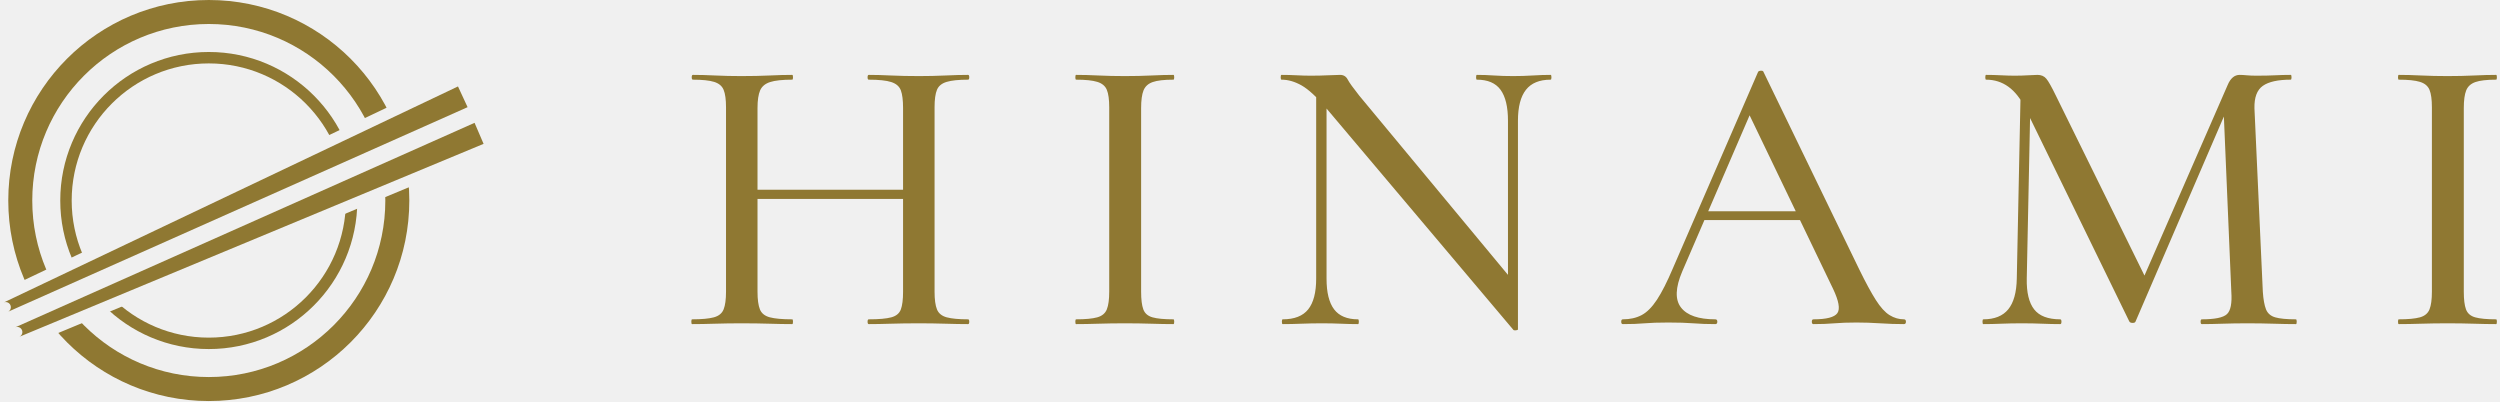
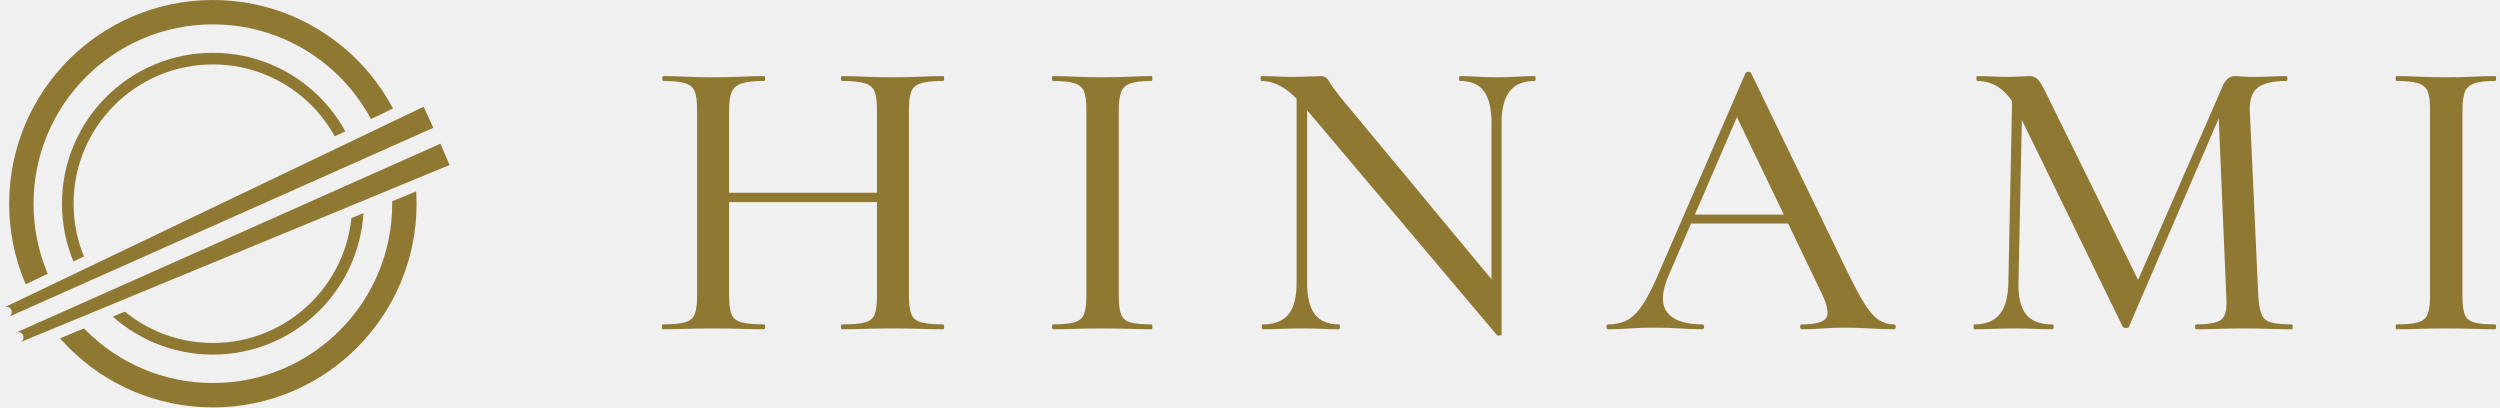
- <svg xmlns="http://www.w3.org/2000/svg" viewBox="0 0 960.33 154.44" width="960" height="154" role="img" aria-label="HINAMI">
+ <svg xmlns="http://www.w3.org/2000/svg" viewBox="0 0 944.71 154.44" width="945" height="154" role="img" aria-label="HINAMI">
  <g transform="translate(-30.80 -32.78) scale(2.2)">
    <defs>
      <mask id="gap" maskUnits="userSpaceOnUse" x="-10" y="-10" width="120" height="120">
        <rect x="-10" y="-10" width="120" height="120" fill="white" />
-         <path d="M14.89 69.46 L95.30 33.66 L93.62 30.03 L14.14 67.83 A0.90 0.90 0 0 1 14.89 69.46 Z" fill="black" stroke="black" stroke-width="4" stroke-linejoin="round" />
-         <path d="M16.82 73.86 L98.10 40.08 L96.52 36.40 L16.11 72.20 A0.90 0.90 0 0 1 16.82 73.86 Z" fill="black" stroke="black" stroke-width="4" stroke-linejoin="round" />
+         <path d="M14.89 69.46 L87.99 36.92 L86.31 33.29 L14.14 67.83 A0.90 0.90 0 0 1 14.89 69.46 Z" fill="black" stroke="black" stroke-width="4" stroke-linejoin="round" />
+         <path d="M16.82 73.86 L90.79 43.33 L89.21 39.66 L16.11 72.20 A0.90 0.90 0 0 1 16.82 73.86 Z" fill="black" stroke="black" stroke-width="4" stroke-linejoin="round" />
      </mask>
    </defs>
    <g mask="url(#gap)">
      <circle cx="50" cy="50" r="33" fill="none" stroke="#8F7832" stroke-width="4.2" />
      <circle cx="50" cy="50" r="25" fill="none" stroke="#8F7832" stroke-width="2.0" />
    </g>
-     <path d="M14.89 69.46 L95.30 33.66 L93.62 30.03 L14.14 67.83 A0.90 0.90 0 0 1 14.89 69.46 Z" fill="#8F7832" />
-     <path d="M16.82 73.86 L98.10 40.08 L96.52 36.40 L16.11 72.20 A0.90 0.90 0 0 1 16.82 73.86 Z" fill="#8F7832" />
+     <path d="M14.89 69.46 L87.99 36.92 L86.31 33.29 L14.14 67.83 A0.90 0.90 0 0 1 14.89 69.46 Z" fill="#8F7832" />
+     <path d="M16.82 73.86 L90.79 43.33 L89.21 39.66 L16.11 72.20 A0.90 0.90 0 0 1 16.82 73.86 Z" fill="#8F7832" />
  </g>
-   <path transform="translate(260.260 124.814) scale(0.15356)" d="M562 -542Q562 -571 556.5 -586.0Q551 -601 532.5 -607.0Q514 -613 476 -613Q473 -613 473.0 -619.0Q473 -625 476 -625Q500 -625 531.5 -623.5Q563 -622 602 -622Q636 -622 668.5 -623.5Q701 -625 725 -625Q728 -625 728.0 -619.0Q728 -613 725 -613Q690 -613 671.5 -607.5Q653 -602 647.0 -587.5Q641 -573 641 -544V-81Q641 -52 647.0 -37.0Q653 -22 671.5 -17.0Q690 -12 725 -12Q728 -12 728.0 -6.0Q728 0 725 0Q701 0 668.5 -1.0Q636 -2 602 -2Q563 -2 531.5 -1.0Q500 0 476 0Q473 0 473.0 -6.0Q473 -12 476 -12Q514 -12 532.5 -17.0Q551 -22 556.5 -37.0Q562 -52 562 -81ZM155 -314V-337H597V-314ZM118 -81V-544Q118 -573 112.0 -587.5Q106 -602 88.0 -607.5Q70 -613 35 -613Q32 -613 32.0 -619.0Q32 -625 35 -625Q60 -625 91.0 -623.5Q122 -622 156 -622Q196 -622 227.5 -623.5Q259 -625 284 -625Q286 -625 286.0 -619.0Q286 -613 284 -613Q247 -613 228.5 -607.0Q210 -601 203.5 -586.0Q197 -571 197 -542V-81Q197 -52 203.0 -37.0Q209 -22 228.0 -17.0Q247 -12 284 -12Q286 -12 286.0 -6.0Q286 0 284 0Q258 0 227.0 -1.0Q196 -2 156 -2Q122 -2 90.0 -1.0Q58 0 33 0Q31 0 31.0 -6.0Q31 -12 33 -12Q69 -12 87.5 -17.0Q106 -22 112.0 -37.0Q118 -52 118 -81Z M1159 -81Q1159 -52 1164.5 -37.0Q1170 -22 1187.5 -17.0Q1205 -12 1240 -12Q1242 -12 1242.0 -6.0Q1242 0 1240 0Q1215 0 1184.5 -1.0Q1154 -2 1118 -2Q1083 -2 1052.0 -1.0Q1021 0 996 0Q994 0 994.0 -6.0Q994 -12 996 -12Q1031 -12 1049.0 -17.0Q1067 -22 1073.0 -37.0Q1079 -52 1079 -81V-544Q1079 -573 1073.0 -587.5Q1067 -602 1049.0 -607.5Q1031 -613 996 -613Q994 -613 994.0 -619.0Q994 -625 996 -625Q1021 -625 1052.0 -623.5Q1083 -622 1118 -622Q1154 -622 1185.0 -623.5Q1216 -625 1240 -625Q1242 -625 1242.0 -619.0Q1242 -613 1240 -613Q1205 -613 1188.0 -607.0Q1171 -601 1165.0 -586.0Q1159 -571 1159 -542Z M1598 -114V-602L1624 -600V-114Q1624 -62 1643.0 -37.0Q1662 -12 1703 -12Q1705 -12 1705.0 -6.0Q1705 0 1703 0Q1682 0 1660.5 -1.0Q1639 -2 1612 -2Q1586 -2 1561.0 -1.0Q1536 0 1514 0Q1512 0 1512.0 -6.0Q1512 -12 1514 -12Q1558 -12 1578.0 -37.0Q1598 -62 1598 -114ZM2104 13Q2104 15 2099.5 15.5Q2095 16 2093 15L1622 -543Q1587 -584 1561.5 -598.5Q1536 -613 1511 -613Q1509 -613 1509.0 -619.0Q1509 -625 1511 -625Q1530 -625 1549.0 -624.0Q1568 -623 1584 -623Q1608 -623 1628.0 -624.0Q1648 -625 1658 -625Q1671 -625 1677.0 -613.5Q1683 -602 1706 -573L2096 -103ZM2104 -510V13L2079 -18V-510Q2079 -562 2060.5 -587.5Q2042 -613 2001 -613Q1999 -613 1999.0 -619.0Q1999 -625 2001 -625Q2022 -625 2044.0 -623.5Q2066 -622 2092 -622Q2117 -622 2141.0 -623.5Q2165 -625 2186 -625Q2188 -625 2188.0 -619.0Q2188 -613 2186 -613Q2144 -613 2124.0 -587.5Q2104 -562 2104 -510Z M2555 -261 2567 -283H2839L2846 -261ZM3072 -12Q3077 -12 3077.0 -6.0Q3077 0 3072 0Q3043 0 3012.5 -2.0Q2982 -4 2953 -4Q2921 -4 2897.5 -2.0Q2874 0 2845 0Q2841 0 2841.0 -6.0Q2841 -12 2845 -12Q2894 -12 2905.0 -27.5Q2916 -43 2894 -89L2679 -536L2711 -584L2516 -132Q2490 -71 2513.0 -41.5Q2536 -12 2599 -12Q2604 -12 2604.0 -6.0Q2604 0 2599 0Q2569 0 2544.0 -2.0Q2519 -4 2481 -4Q2444 -4 2421.5 -2.0Q2399 0 2367 0Q2363 0 2363.0 -6.0Q2363 -12 2367 -12Q2394 -12 2414.0 -22.5Q2434 -33 2452.5 -61.0Q2471 -89 2493 -141L2706 -632Q2707 -635 2713.0 -635.5Q2719 -636 2720 -632L2960 -137Q2984 -88 3001.5 -60.5Q3019 -33 3036.0 -22.5Q3053 -12 3072 -12Z M3355 -114 3365 -602 3390 -600 3380 -114Q3379 -62 3398.5 -37.0Q3418 -12 3464 -12Q3467 -12 3467.0 -6.0Q3467 0 3464 0Q3442 0 3419.0 -1.0Q3396 -2 3367 -2Q3340 -2 3316.0 -1.0Q3292 0 3271 0Q3269 0 3269.0 -6.0Q3269 -12 3271 -12Q3313 -12 3333.5 -37.0Q3354 -62 3355 -114ZM4055 -12Q4057 -12 4057.0 -6.0Q4057 0 4055 0Q4030 0 3999.0 -1.0Q3968 -2 3933 -2Q3900 -2 3871.0 -1.0Q3842 0 3819 0Q3816 0 3816.0 -6.0Q3816 -12 3819 -12Q3868 -12 3882.0 -25.0Q3896 -38 3893 -81L3873 -552L3912 -608L3653 -7Q3652 -3 3645.5 -3.0Q3639 -3 3637 -7L3376 -542Q3341 -613 3278 -613Q3276 -613 3276.0 -619.0Q3276 -625 3278 -625Q3296 -625 3315.5 -624.0Q3335 -623 3349 -623Q3368 -623 3383.5 -624.0Q3399 -625 3407 -625Q3421 -625 3429.0 -615.5Q3437 -606 3453 -573L3680 -112L3643 -48L3884 -600Q3889 -612 3896.5 -618.5Q3904 -625 3914 -625Q3921 -625 3931.5 -624.0Q3942 -623 3956 -623Q3984 -623 4003.0 -624.0Q4022 -625 4042 -625Q4044 -625 4044.0 -619.0Q4044 -613 4042 -613Q3994 -613 3972.0 -597.5Q3950 -582 3951 -541L3972 -81Q3974 -52 3980.0 -37.0Q3986 -22 4003.0 -17.0Q4020 -12 4055 -12Z M4476 -81Q4476 -52 4481.5 -37.0Q4487 -22 4504.5 -17.0Q4522 -12 4557 -12Q4559 -12 4559.0 -6.0Q4559 0 4557 0Q4532 0 4501.5 -1.0Q4471 -2 4435 -2Q4400 -2 4369.0 -1.0Q4338 0 4313 0Q4311 0 4311.0 -6.0Q4311 -12 4313 -12Q4348 -12 4366.0 -17.0Q4384 -22 4390.0 -37.0Q4396 -52 4396 -81V-544Q4396 -573 4390.0 -587.5Q4384 -602 4366.0 -607.5Q4348 -613 4313 -613Q4311 -613 4311.0 -619.0Q4311 -625 4313 -625Q4338 -625 4369.0 -623.5Q4400 -622 4435 -622Q4471 -622 4502.0 -623.5Q4533 -625 4557 -625Q4559 -625 4559.0 -619.0Q4559 -613 4557 -613Q4522 -613 4505.0 -607.0Q4488 -601 4482.0 -586.0Q4476 -571 4476 -542Z" fill="#8F7832" />
+   <path transform="translate(244.640 124.814) scale(0.15356)" d="M562 -542Q562 -571 556.5 -586.0Q551 -601 532.5 -607.0Q514 -613 476 -613Q473 -613 473.0 -619.0Q473 -625 476 -625Q500 -625 531.5 -623.5Q563 -622 602 -622Q636 -622 668.5 -623.5Q701 -625 725 -625Q728 -625 728.0 -619.0Q728 -613 725 -613Q690 -613 671.5 -607.5Q653 -602 647.0 -587.5Q641 -573 641 -544V-81Q641 -52 647.0 -37.0Q653 -22 671.5 -17.0Q690 -12 725 -12Q728 -12 728.0 -6.0Q728 0 725 0Q701 0 668.5 -1.0Q636 -2 602 -2Q563 -2 531.5 -1.0Q500 0 476 0Q473 0 473.0 -6.0Q473 -12 476 -12Q514 -12 532.5 -17.0Q551 -22 556.5 -37.0Q562 -52 562 -81ZM155 -314V-337H597V-314ZM118 -81V-544Q118 -573 112.0 -587.5Q106 -602 88.0 -607.5Q70 -613 35 -613Q32 -613 32.0 -619.0Q32 -625 35 -625Q60 -625 91.0 -623.5Q122 -622 156 -622Q196 -622 227.5 -623.5Q259 -625 284 -625Q286 -625 286.0 -619.0Q286 -613 284 -613Q247 -613 228.5 -607.0Q210 -601 203.5 -586.0Q197 -571 197 -542V-81Q197 -52 203.0 -37.0Q209 -22 228.0 -17.0Q247 -12 284 -12Q286 -12 286.0 -6.0Q286 0 284 0Q258 0 227.0 -1.0Q196 -2 156 -2Q122 -2 90.0 -1.0Q58 0 33 0Q31 0 31.0 -6.0Q31 -12 33 -12Q69 -12 87.5 -17.0Q106 -22 112.0 -37.0Q118 -52 118 -81Z M1159 -81Q1159 -52 1164.5 -37.0Q1170 -22 1187.5 -17.0Q1205 -12 1240 -12Q1242 -12 1242.0 -6.0Q1242 0 1240 0Q1215 0 1184.5 -1.0Q1154 -2 1118 -2Q1083 -2 1052.0 -1.0Q1021 0 996 0Q994 0 994.0 -6.0Q994 -12 996 -12Q1031 -12 1049.0 -17.0Q1067 -22 1073.0 -37.0Q1079 -52 1079 -81V-544Q1079 -573 1073.0 -587.5Q1067 -602 1049.0 -607.5Q1031 -613 996 -613Q994 -613 994.0 -619.0Q994 -625 996 -625Q1021 -625 1052.0 -623.5Q1083 -622 1118 -622Q1154 -622 1185.0 -623.5Q1216 -625 1240 -625Q1242 -625 1242.0 -619.0Q1242 -613 1240 -613Q1205 -613 1188.0 -607.0Q1171 -601 1165.0 -586.0Q1159 -571 1159 -542Z M1598 -114V-602L1624 -600V-114Q1624 -62 1643.0 -37.0Q1662 -12 1703 -12Q1705 -12 1705.0 -6.0Q1705 0 1703 0Q1682 0 1660.5 -1.0Q1639 -2 1612 -2Q1586 -2 1561.0 -1.0Q1536 0 1514 0Q1512 0 1512.0 -6.0Q1512 -12 1514 -12Q1558 -12 1578.0 -37.0Q1598 -62 1598 -114ZM2104 13Q2104 15 2099.5 15.5Q2095 16 2093 15L1622 -543Q1587 -584 1561.5 -598.5Q1536 -613 1511 -613Q1509 -613 1509.0 -619.0Q1509 -625 1511 -625Q1530 -625 1549.0 -624.0Q1568 -623 1584 -623Q1608 -623 1628.0 -624.0Q1648 -625 1658 -625Q1671 -625 1677.0 -613.5Q1683 -602 1706 -573L2096 -103ZM2104 -510V13L2079 -18V-510Q2079 -562 2060.5 -587.5Q2042 -613 2001 -613Q1999 -613 1999.0 -619.0Q1999 -625 2001 -625Q2022 -625 2044.0 -623.5Q2066 -622 2092 -622Q2117 -622 2141.0 -623.5Q2165 -625 2186 -625Q2188 -625 2188.0 -619.0Q2188 -613 2186 -613Q2144 -613 2124.0 -587.5Q2104 -562 2104 -510Z M2555 -261 2567 -283H2839L2846 -261ZM3072 -12Q3077 -12 3077.0 -6.0Q3077 0 3072 0Q3043 0 3012.5 -2.0Q2982 -4 2953 -4Q2921 -4 2897.5 -2.0Q2874 0 2845 0Q2841 0 2841.0 -6.0Q2841 -12 2845 -12Q2894 -12 2905.0 -27.5Q2916 -43 2894 -89L2679 -536L2711 -584L2516 -132Q2490 -71 2513.0 -41.5Q2536 -12 2599 -12Q2604 -12 2604.0 -6.0Q2604 0 2599 0Q2569 0 2544.0 -2.0Q2519 -4 2481 -4Q2444 -4 2421.5 -2.0Q2399 0 2367 0Q2363 0 2363.0 -6.0Q2363 -12 2367 -12Q2394 -12 2414.0 -22.5Q2434 -33 2452.5 -61.0Q2471 -89 2493 -141L2706 -632Q2707 -635 2713.0 -635.5Q2719 -636 2720 -632L2960 -137Q2984 -88 3001.5 -60.5Q3019 -33 3036.0 -22.5Q3053 -12 3072 -12Z M3355 -114 3365 -602 3390 -600 3380 -114Q3379 -62 3398.5 -37.0Q3418 -12 3464 -12Q3467 -12 3467.0 -6.0Q3467 0 3464 0Q3442 0 3419.0 -1.0Q3396 -2 3367 -2Q3340 -2 3316.0 -1.0Q3292 0 3271 0Q3269 0 3269.0 -6.0Q3269 -12 3271 -12Q3313 -12 3333.5 -37.0Q3354 -62 3355 -114ZM4055 -12Q4057 -12 4057.0 -6.0Q4057 0 4055 0Q4030 0 3999.0 -1.0Q3968 -2 3933 -2Q3900 -2 3871.0 -1.0Q3842 0 3819 0Q3816 0 3816.0 -6.0Q3816 -12 3819 -12Q3868 -12 3882.0 -25.0Q3896 -38 3893 -81L3873 -552L3912 -608L3653 -7Q3652 -3 3645.5 -3.0Q3639 -3 3637 -7L3376 -542Q3341 -613 3278 -613Q3276 -613 3276.0 -619.0Q3276 -625 3278 -625Q3296 -625 3315.5 -624.0Q3335 -623 3349 -623Q3368 -623 3383.5 -624.0Q3399 -625 3407 -625Q3421 -625 3429.0 -615.5Q3437 -606 3453 -573L3680 -112L3643 -48L3884 -600Q3889 -612 3896.5 -618.5Q3904 -625 3914 -625Q3921 -625 3931.5 -624.0Q3942 -623 3956 -623Q3984 -623 4003.0 -624.0Q4022 -625 4042 -625Q4044 -625 4044.0 -619.0Q4044 -613 4042 -613Q3994 -613 3972.0 -597.5Q3950 -582 3951 -541L3972 -81Q3974 -52 3980.0 -37.0Q3986 -22 4003.0 -17.0Q4020 -12 4055 -12Z M4476 -81Q4476 -52 4481.5 -37.0Q4487 -22 4504.5 -17.0Q4522 -12 4557 -12Q4559 -12 4559.0 -6.0Q4559 0 4557 0Q4532 0 4501.5 -1.0Q4471 -2 4435 -2Q4400 -2 4369.0 -1.0Q4338 0 4313 0Q4311 0 4311.0 -6.0Q4311 -12 4313 -12Q4348 -12 4366.0 -17.0Q4384 -22 4390.0 -37.0Q4396 -52 4396 -81V-544Q4396 -573 4390.0 -587.5Q4384 -602 4366.0 -607.5Q4348 -613 4313 -613Q4311 -613 4311.0 -619.0Q4311 -625 4313 -625Q4338 -625 4369.0 -623.5Q4400 -622 4435 -622Q4471 -622 4502.0 -623.5Q4533 -625 4557 -625Q4559 -625 4559.0 -619.0Q4559 -613 4557 -613Q4522 -613 4505.0 -607.0Q4488 -601 4482.0 -586.0Q4476 -571 4476 -542Z" fill="#8F7832" />
</svg>
